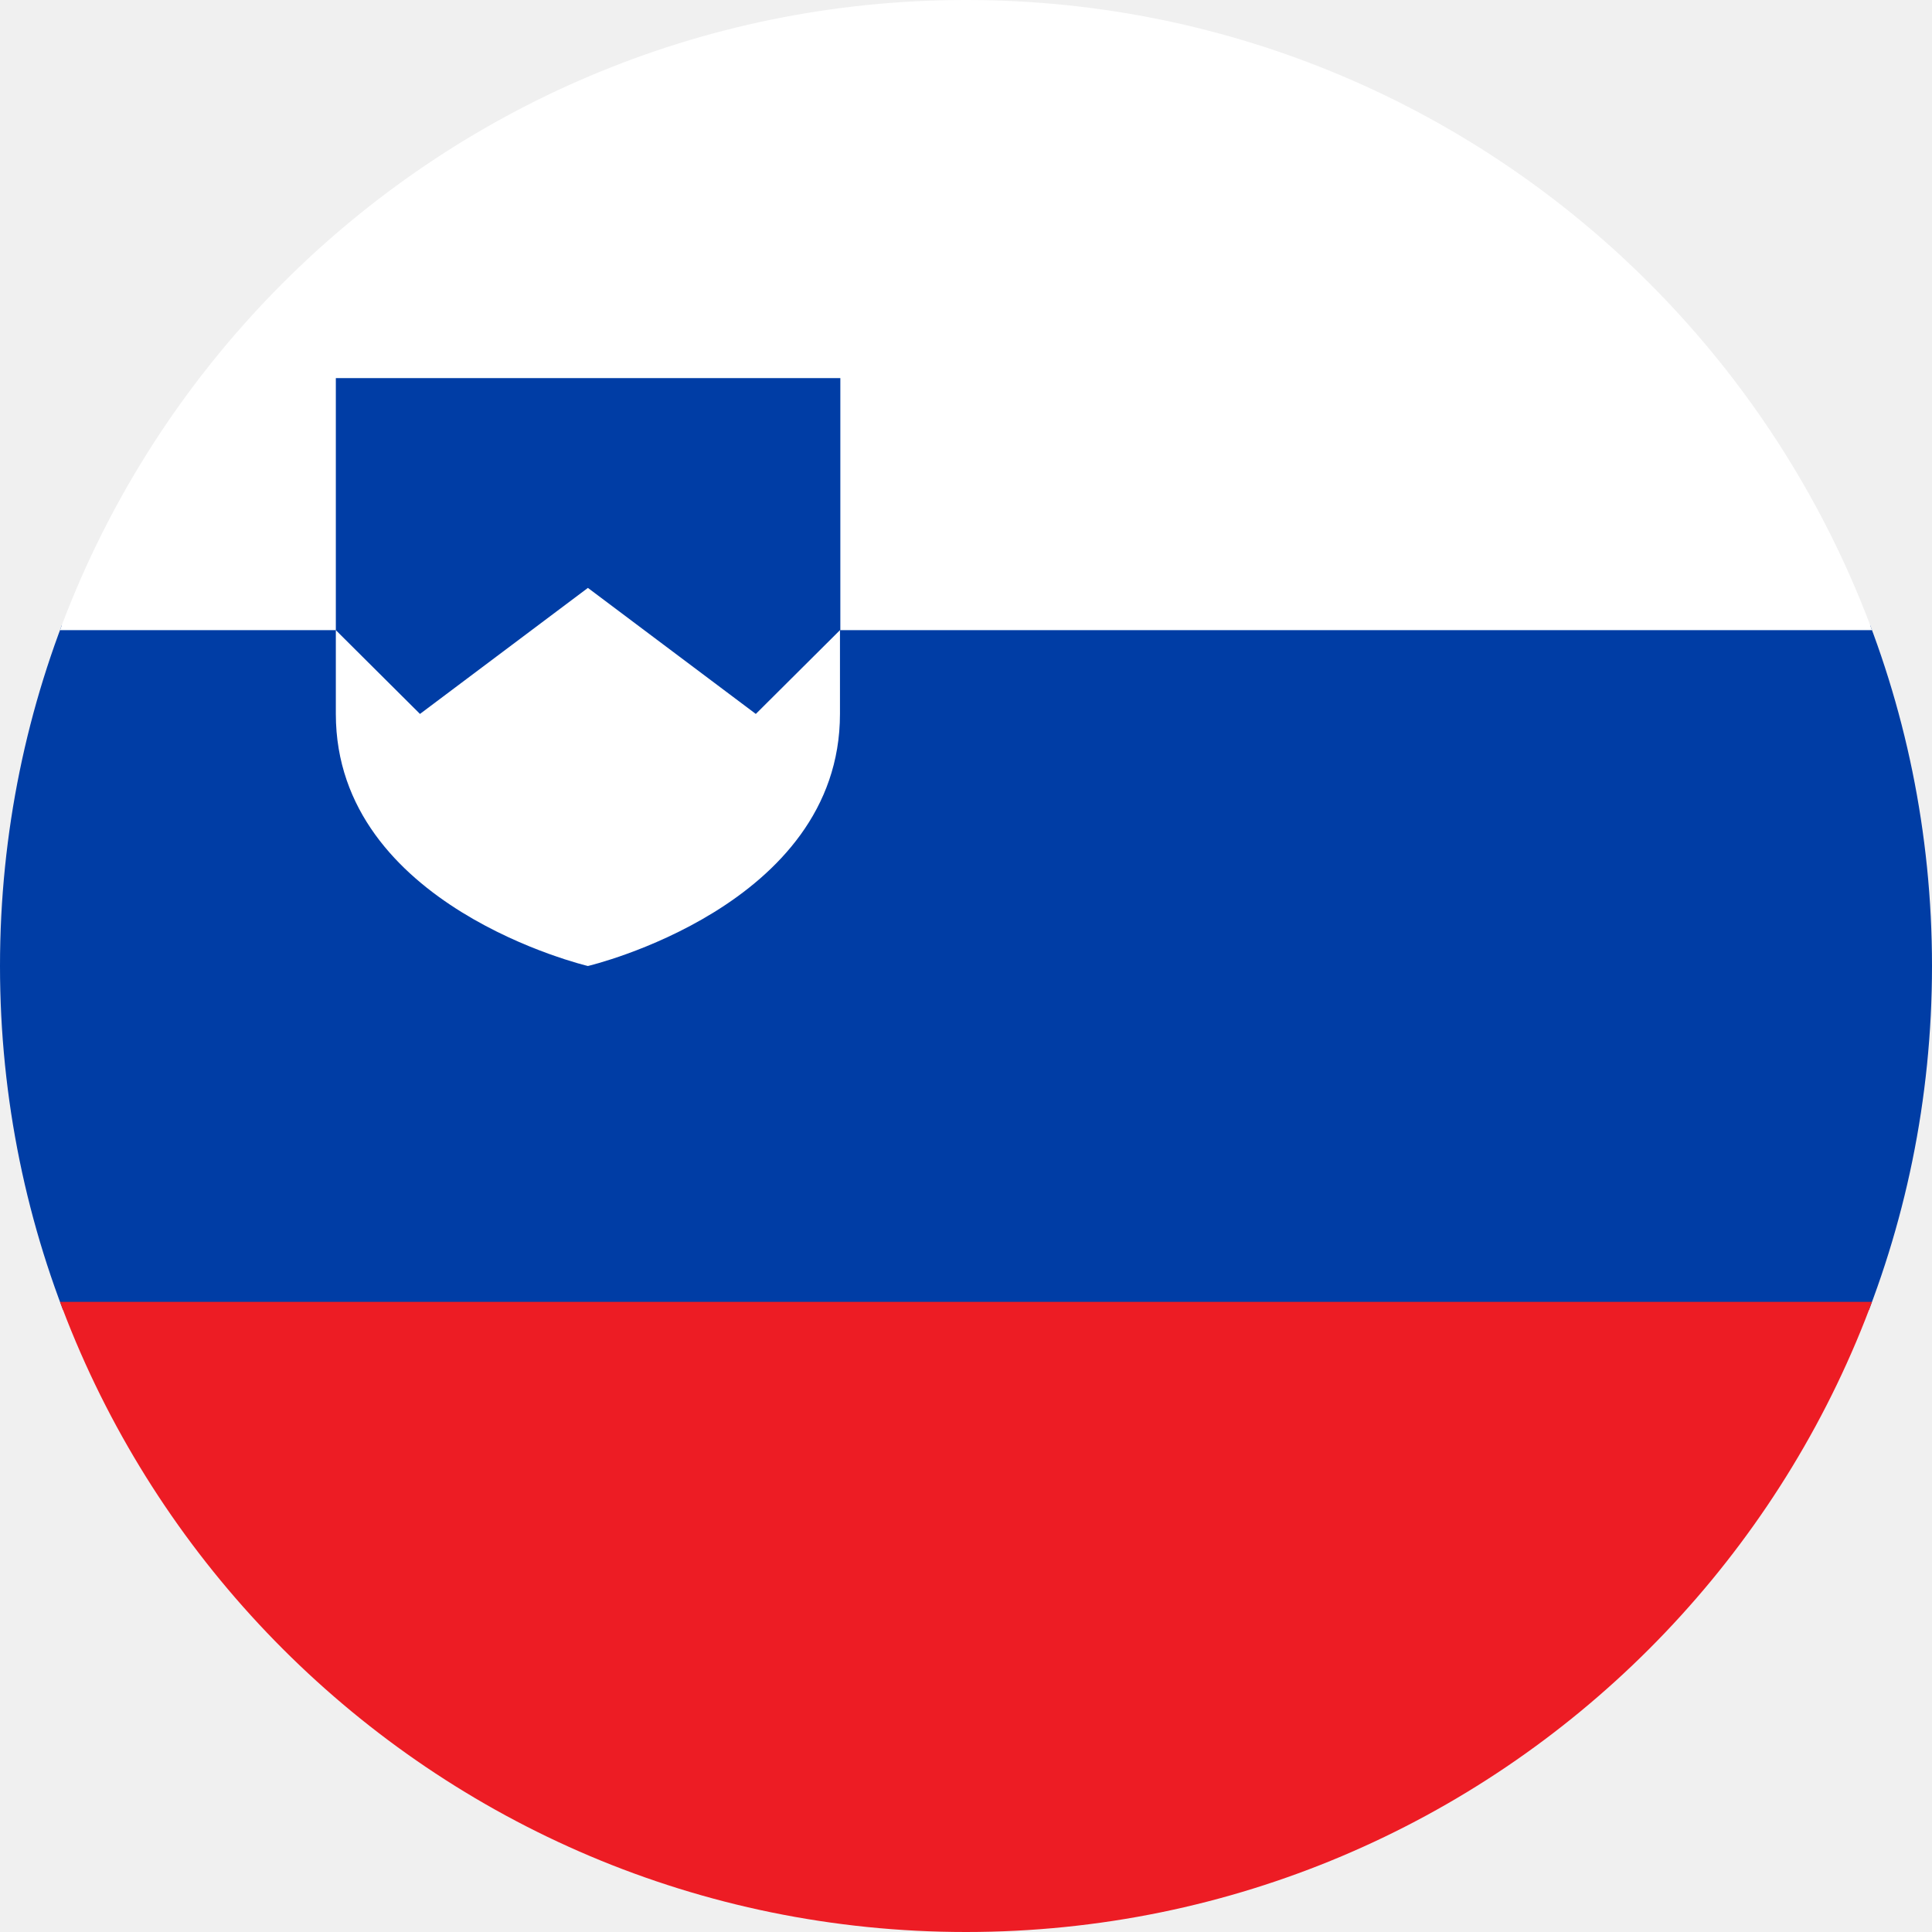
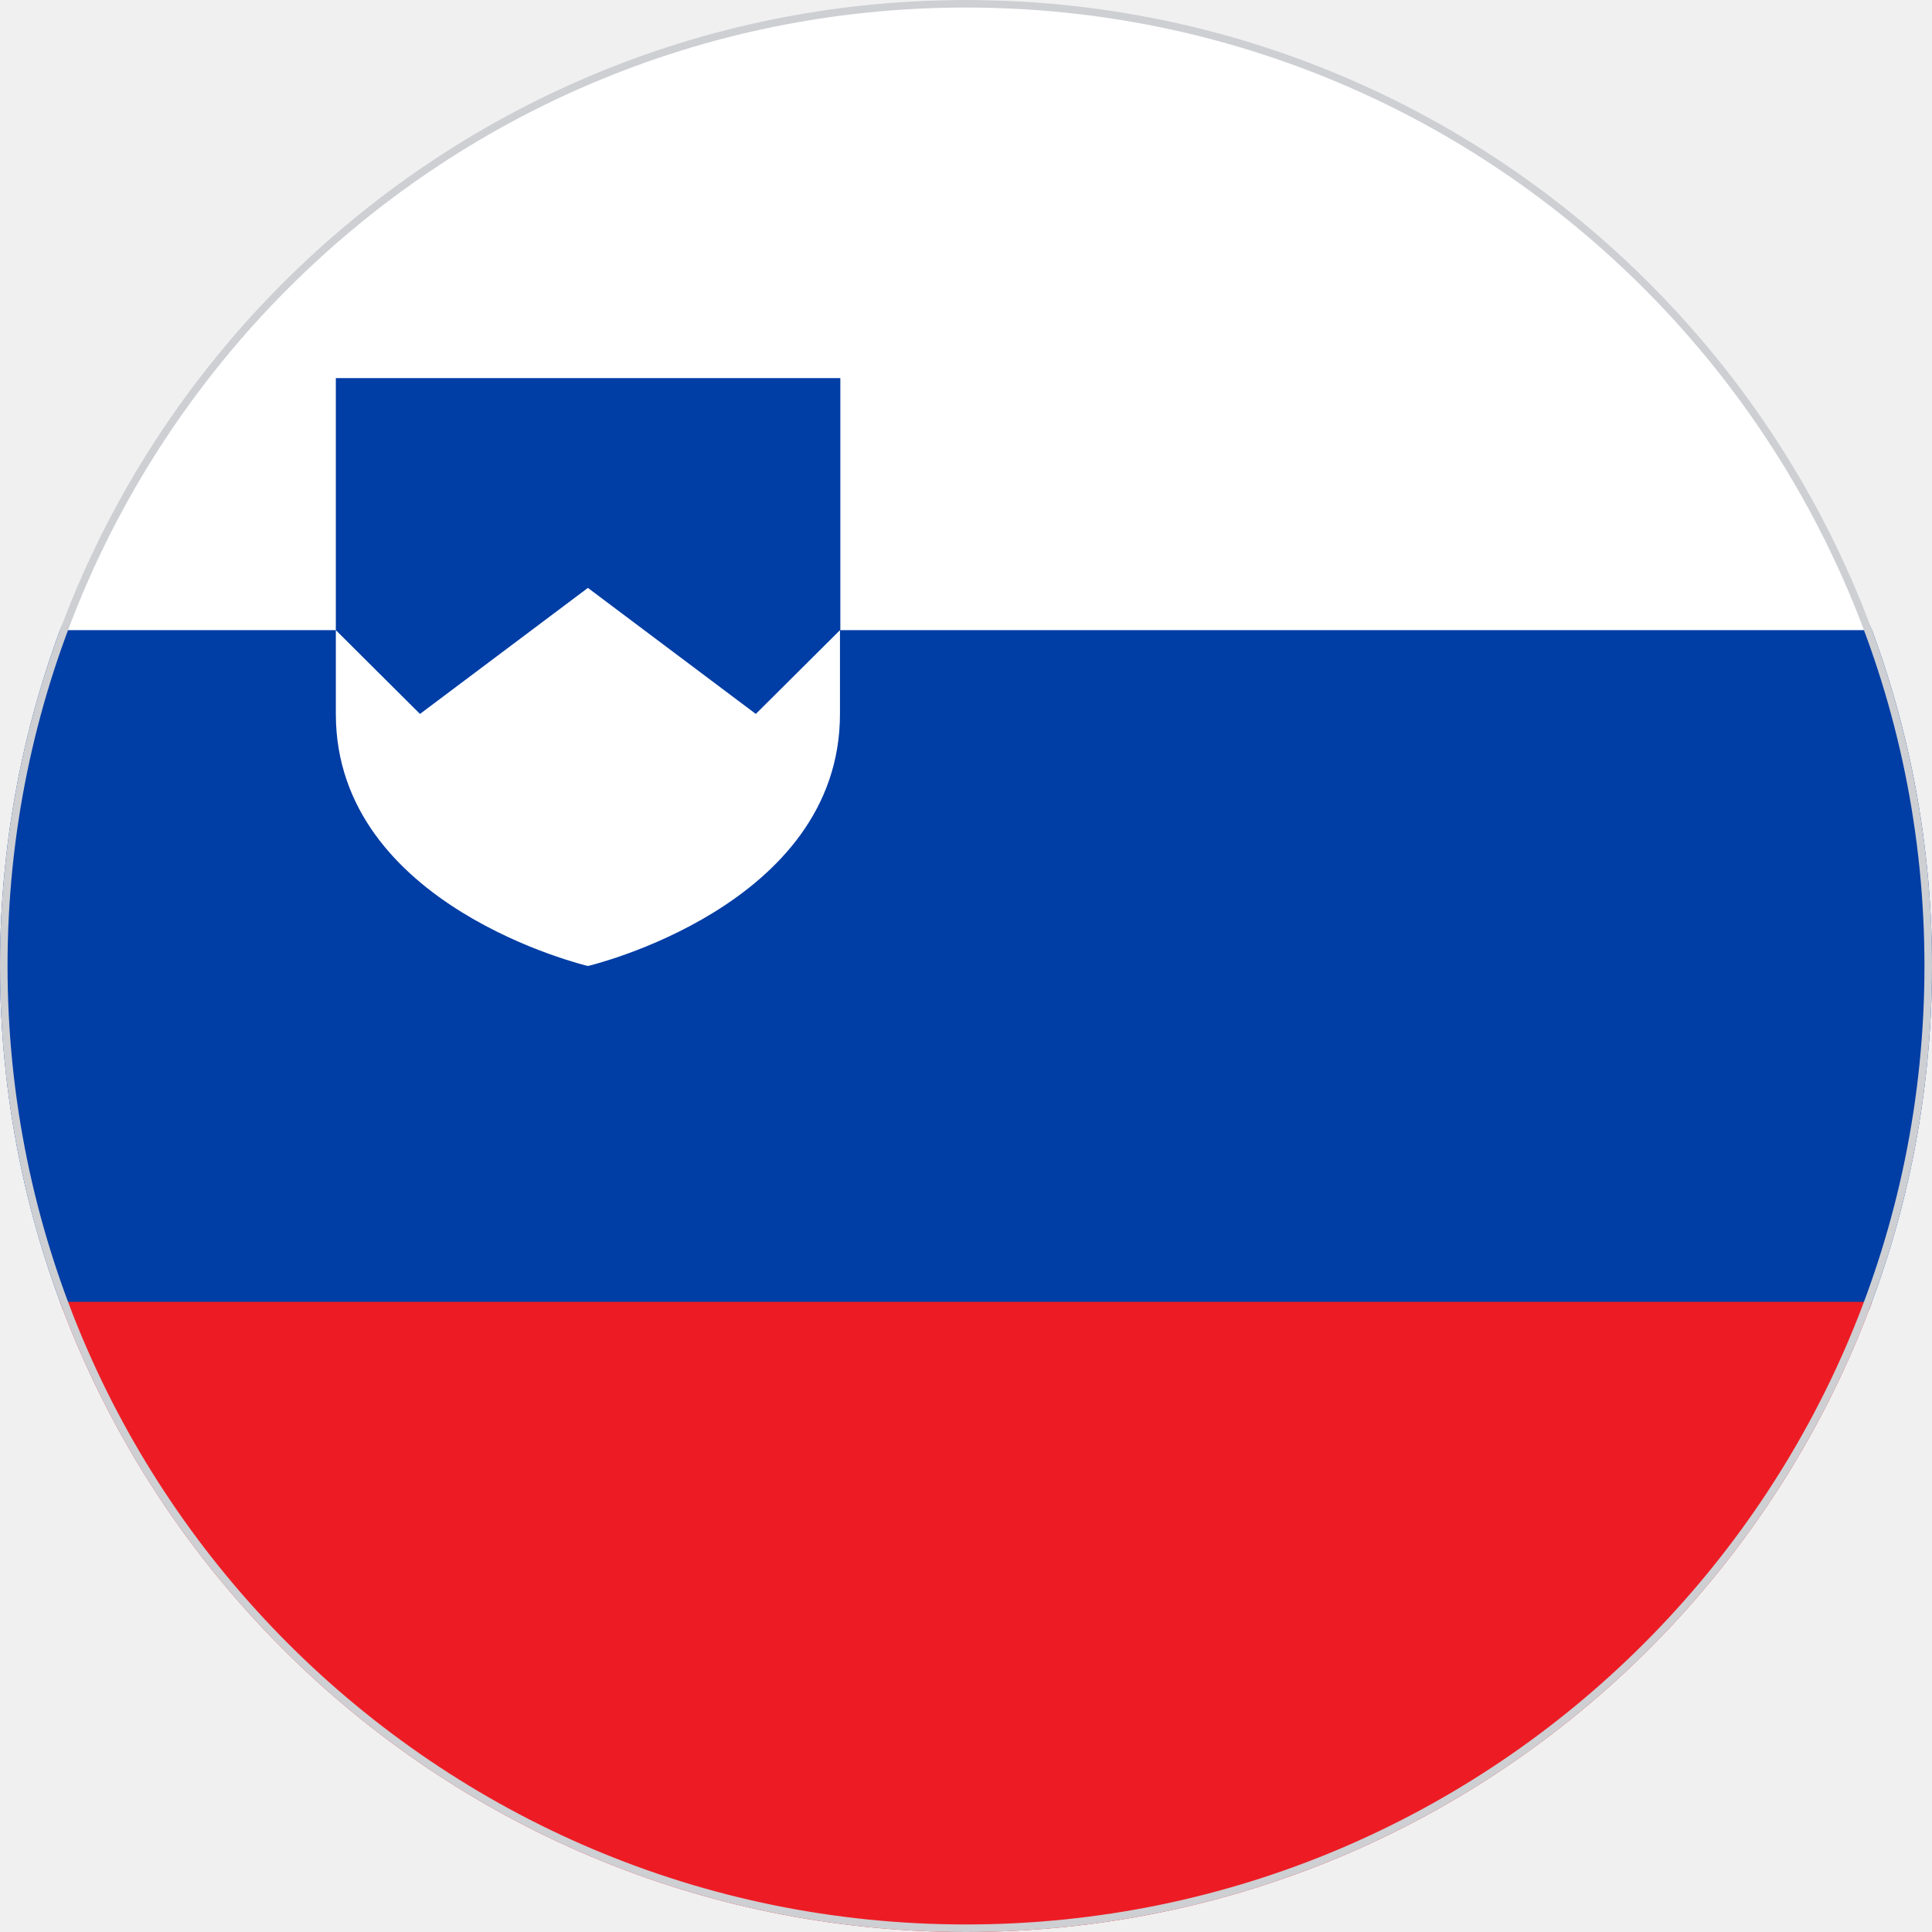
<svg xmlns="http://www.w3.org/2000/svg" width="512" height="512" viewBox="0 0 512 512">
  <defs>
    <clipPath id="c">
      <circle cx="256" cy="256" r="256" />
    </clipPath>
  </defs>
  <g clip-path="url(#c)">
    <path fill="#003DA5" d="m0 167 253.8-19.3L512 167v178l-254.9 32.3L0 345z" />
    <path fill="#FFFFFF" d="M0 0h512v167H0z" />
    <path fill="#ED1C24" d="M0 345h512v167H0z" />
    <path fill="#003DA5" d="M222.7 167v-66.8H89V167l67 82.6z" />
    <path fill="#FFFFFF" d="M89 167v22.2c0 51.1 66.8 66.8 66.8 66.8s66.8-15.7 66.8-66.8V167l-22.3 22.2-44.5-33.4-44.5 33.4z" />
+     <circle cx="256" cy="256" r="256" fill="none" stroke="#cdcfd3" stroke-width="4" />
  </g>
</svg>
